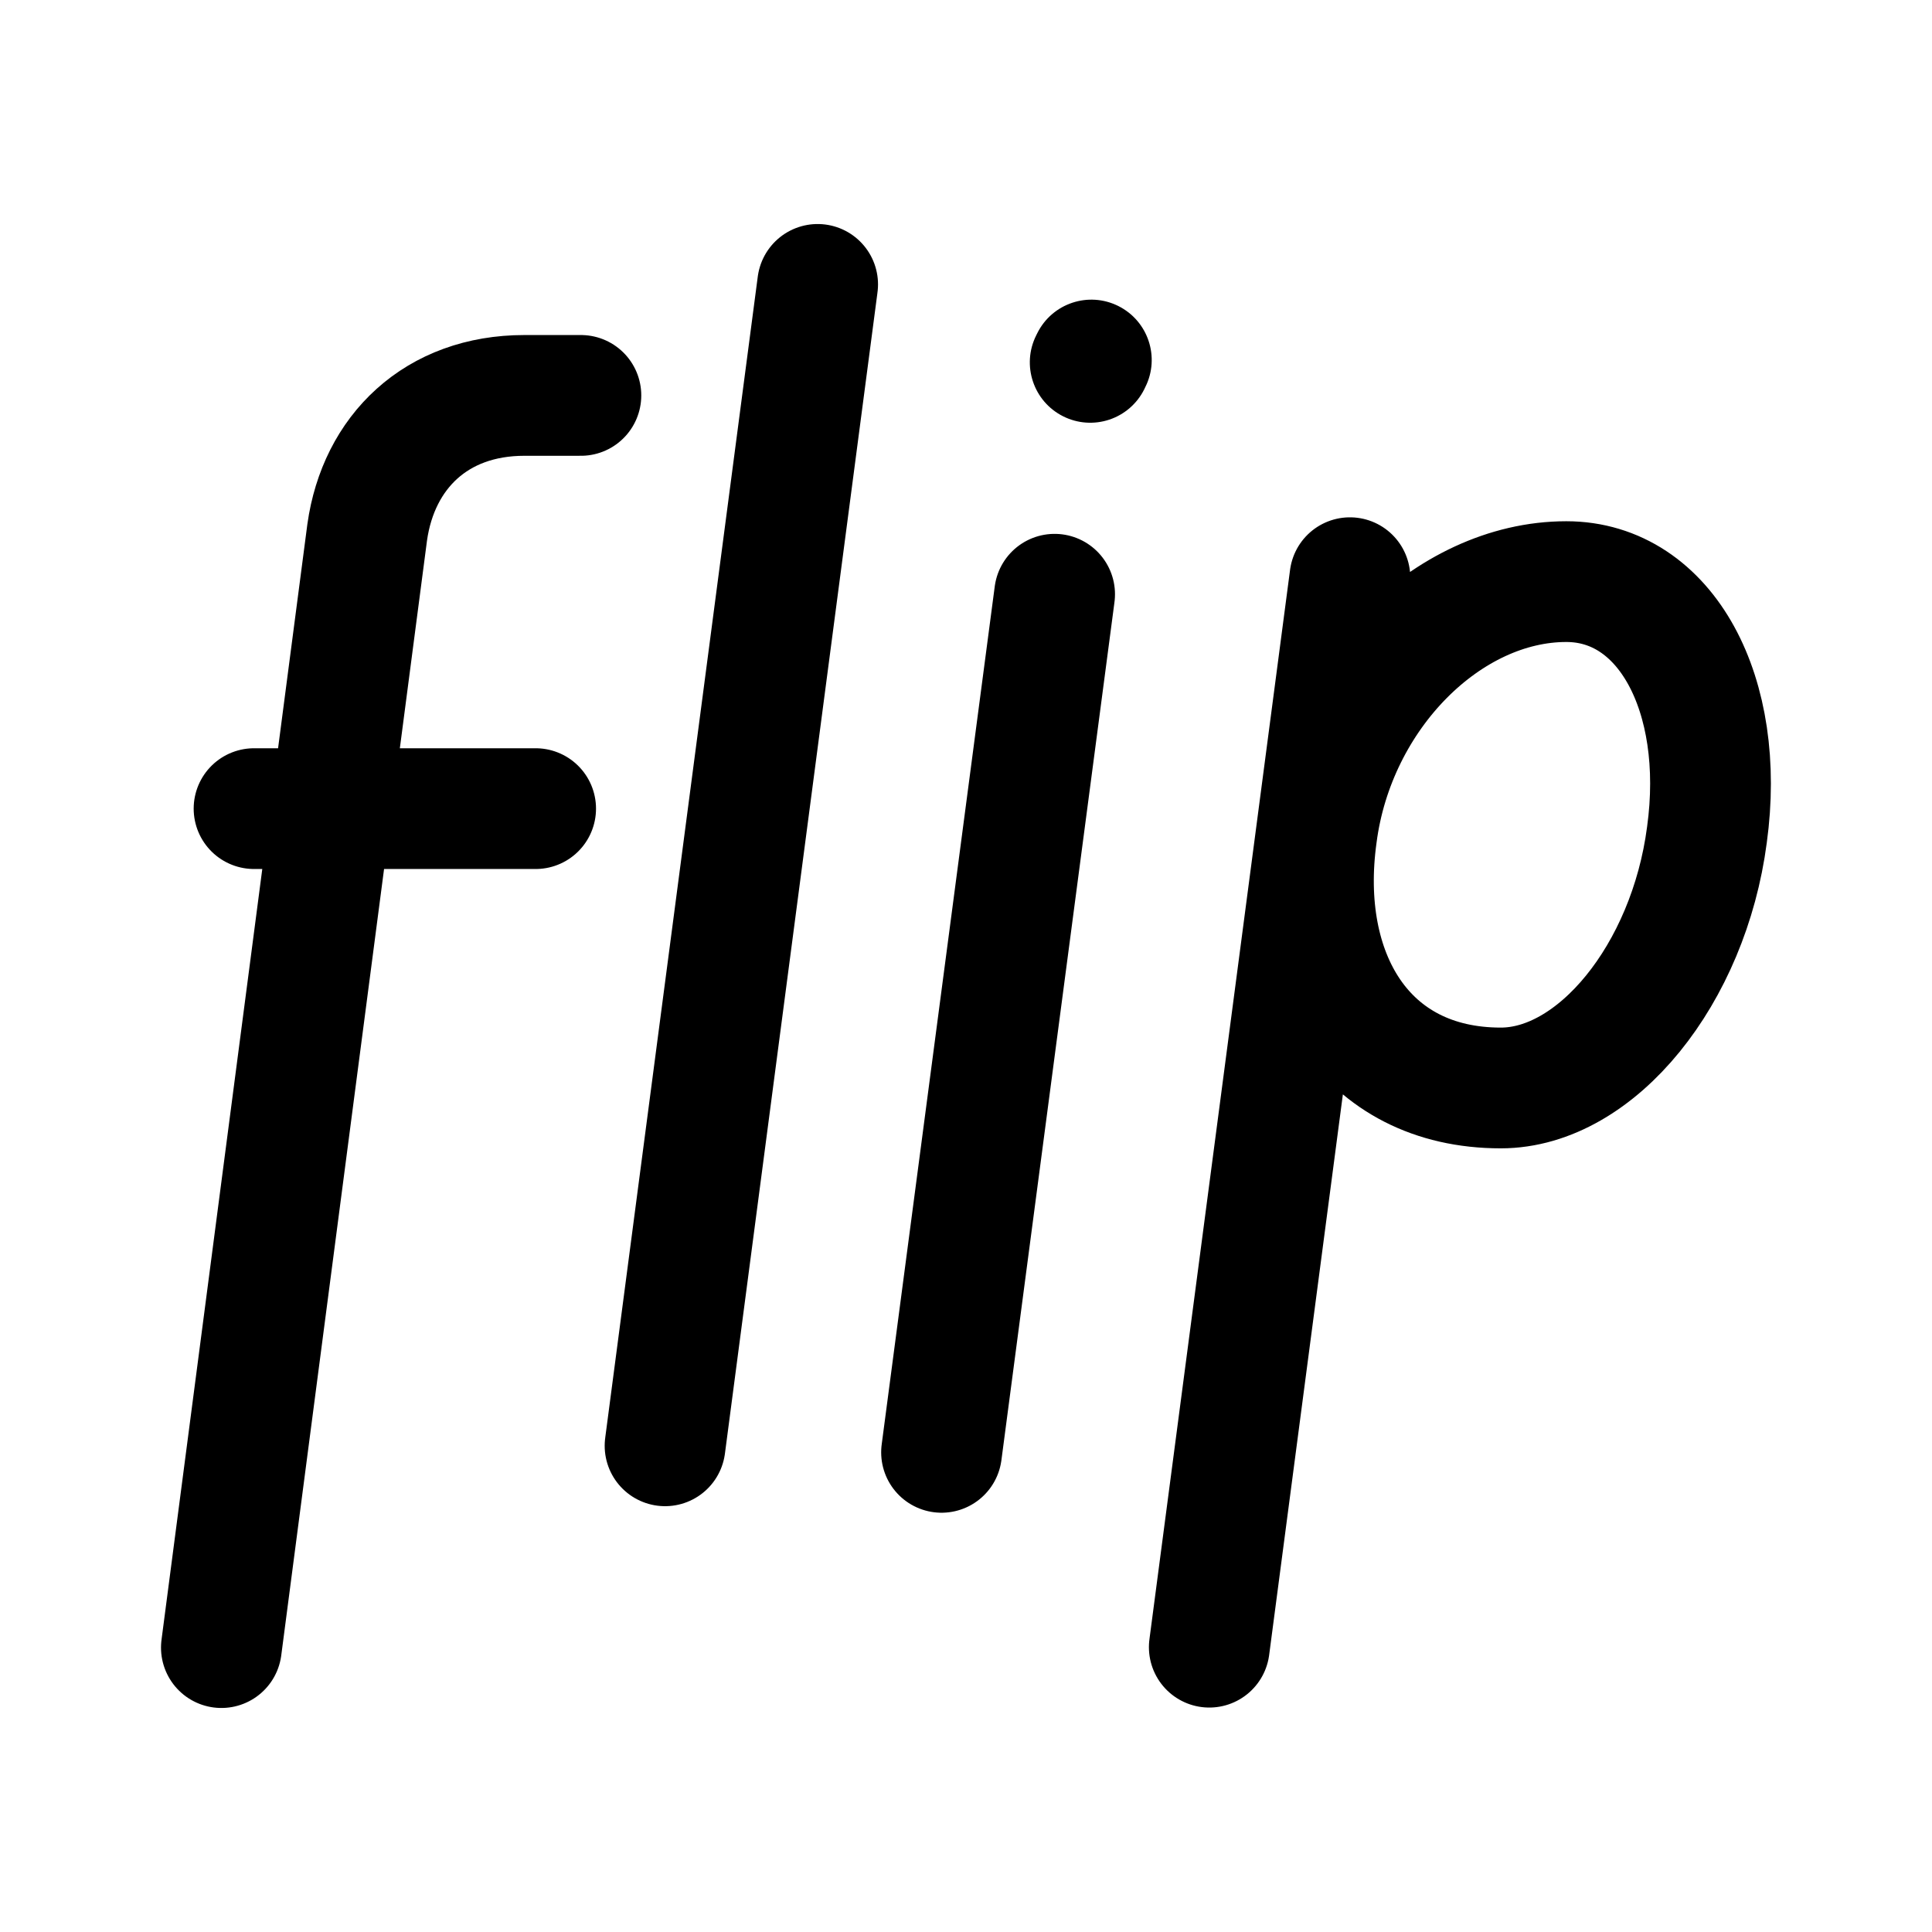
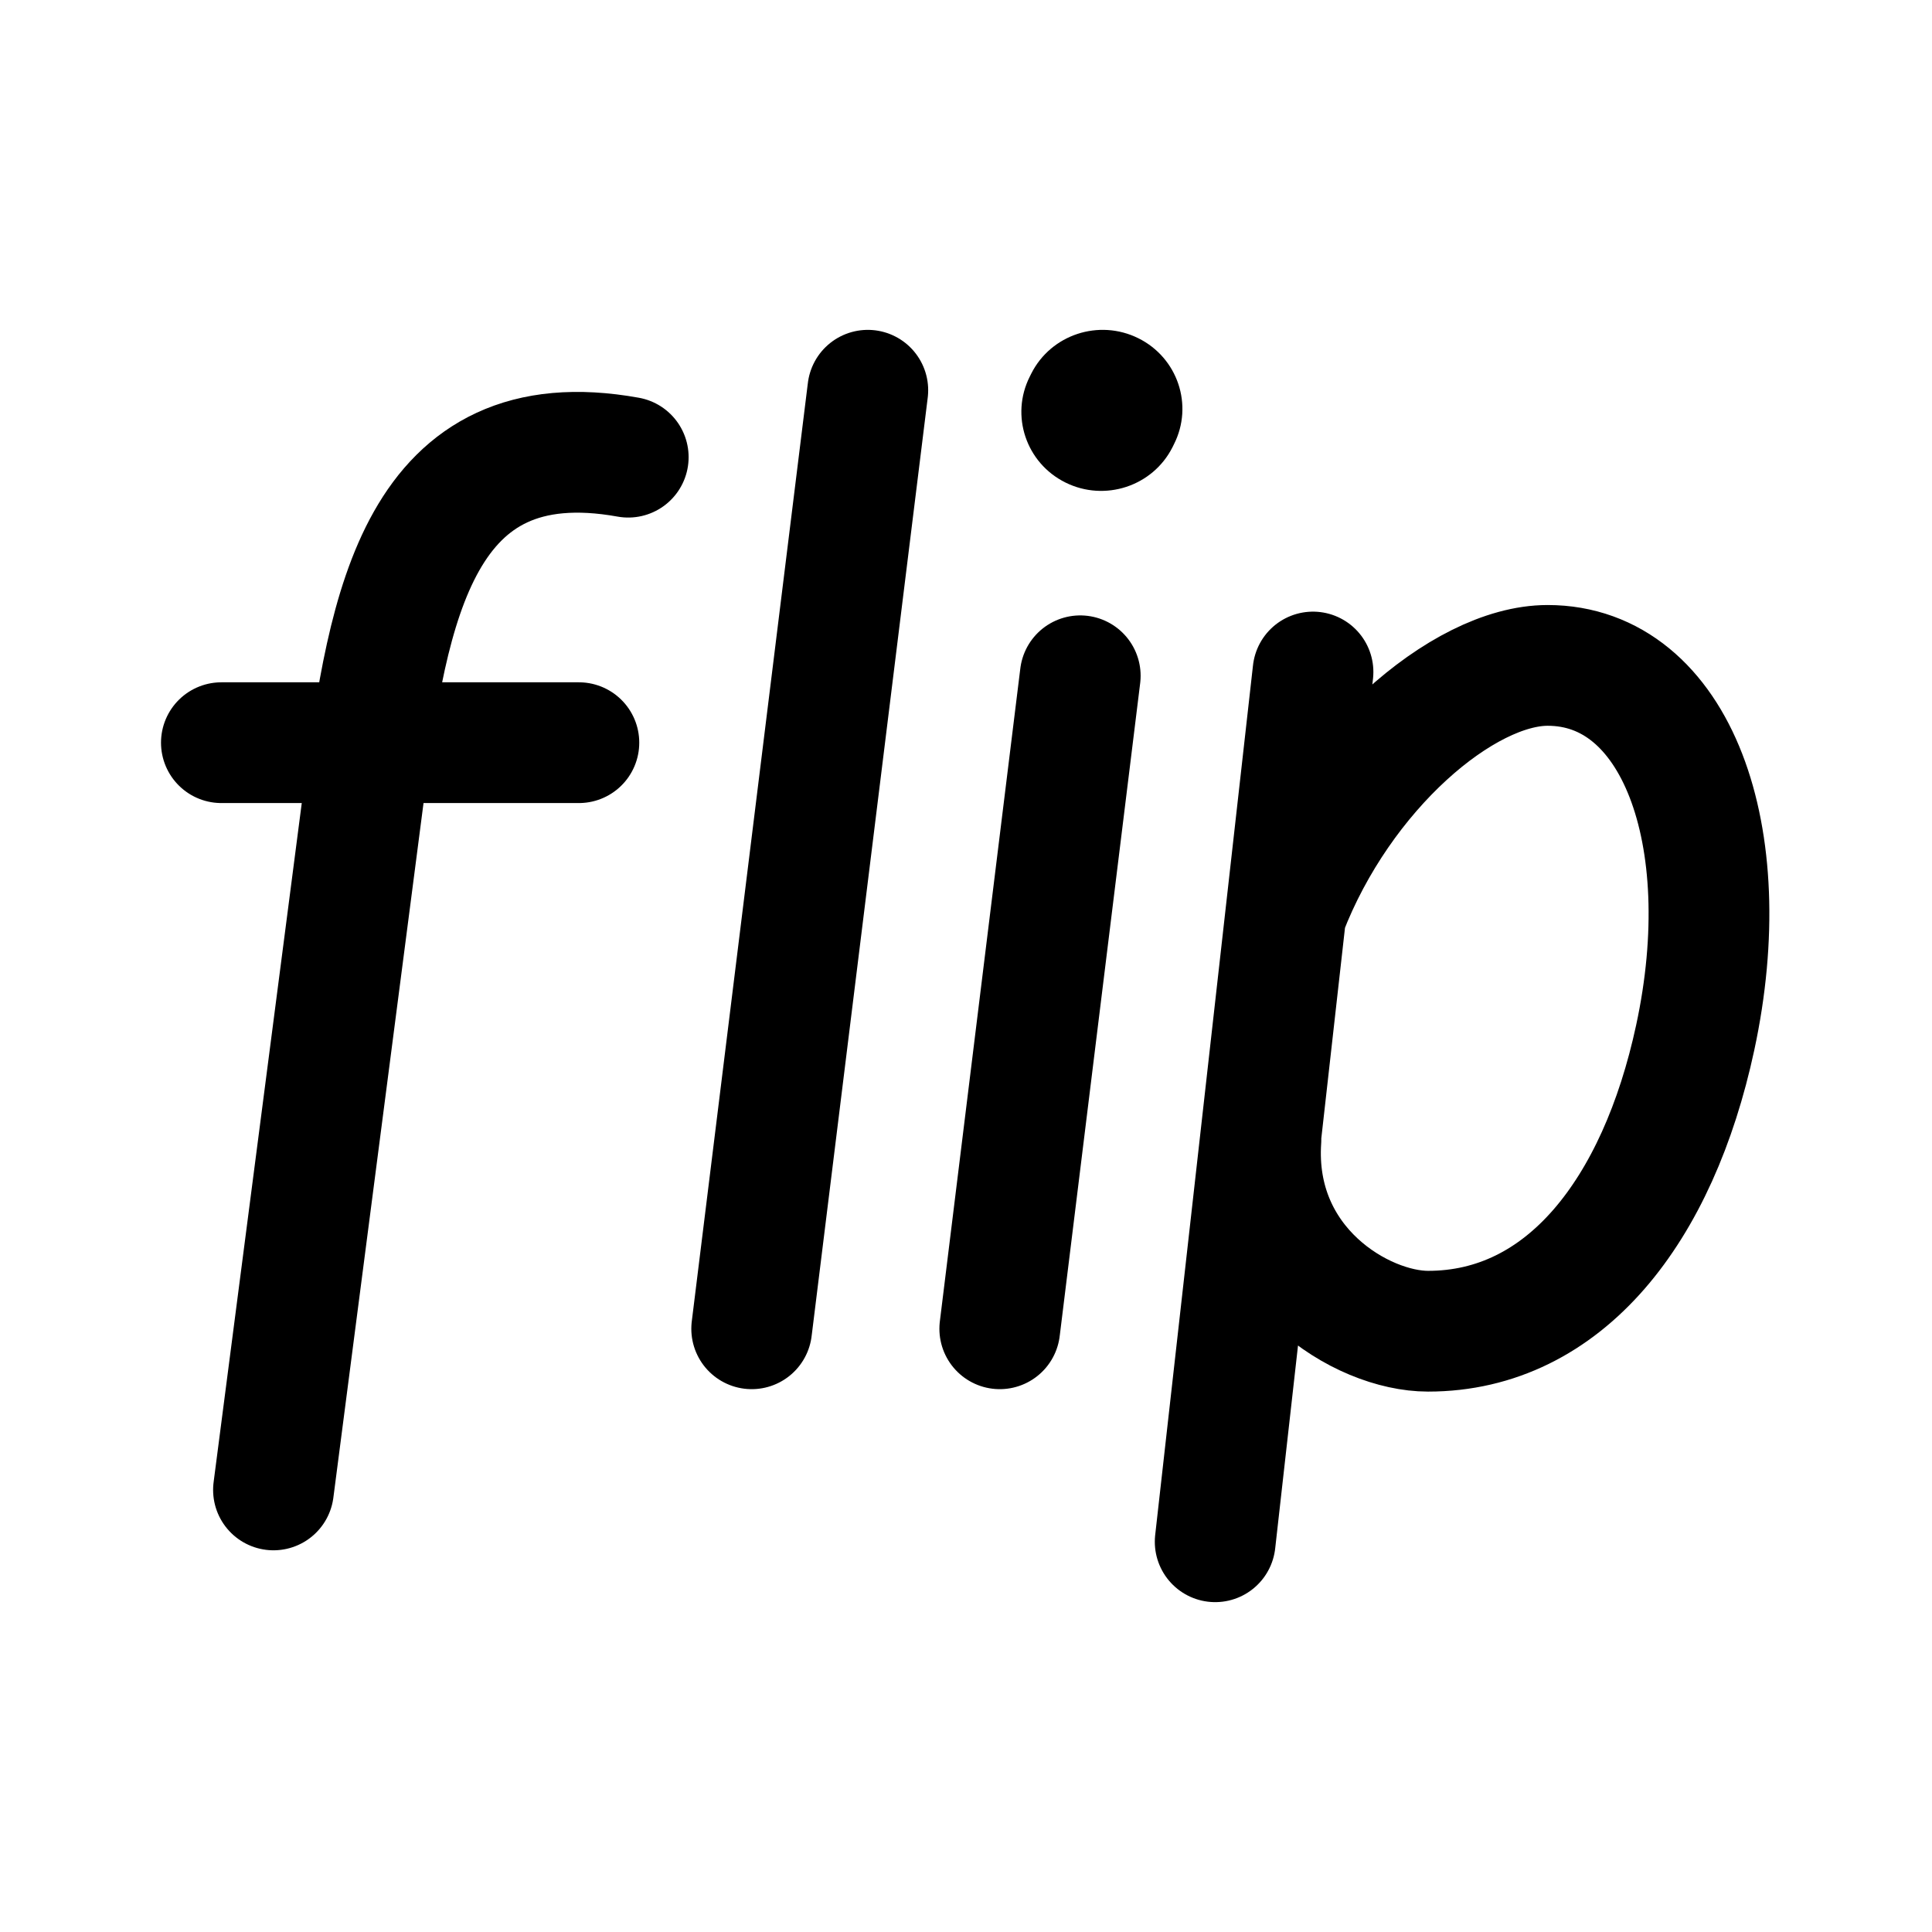
<svg xmlns="http://www.w3.org/2000/svg" width="192" height="192" viewBox="0 0 50.8 50.8" version="1.1" id="svg8">
  <defs id="defs2">
    <marker orient="auto" refY="0" refX="0" id="Arrow1Lend" style="overflow:visible">
      <path id="path844" d="M 0,0 5,-5 -12.5,0 5,5 Z" style="fill-rule:evenodd;stroke:#000000;stroke-width:1pt" transform="matrix(-0.8,0,0,-0.8,-10,0)" />
    </marker>
    <marker orient="auto" refY="0" refX="0" id="Arrow1Lstart" style="overflow:visible">
      <path id="path841" d="M 0,0 5,-5 -12.5,0 5,5 Z" style="fill-rule:evenodd;stroke:#000000;stroke-width:1pt" transform="matrix(0.8,0,0,0.8,10,0)" />
    </marker>
    <pattern y="0" x="0" height="6" width="6" patternUnits="userSpaceOnUse" id="EMFhbasepattern" />
    <pattern y="0" x="0" height="6" width="6" patternUnits="userSpaceOnUse" id="EMFhbasepattern-1" />
    <pattern y="0" x="0" height="6" width="6" patternUnits="userSpaceOnUse" id="EMFhbasepattern-6" />
    <pattern y="0" x="0" height="6" width="6" patternUnits="userSpaceOnUse" id="EMFhbasepattern-15" />
    <pattern y="0" x="0" height="6" width="6" patternUnits="userSpaceOnUse" id="EMFhbasepattern-17" />
    <pattern y="0" x="0" height="6" width="6" patternUnits="userSpaceOnUse" id="EMFhbasepattern-2" />
    <pattern y="0" x="0" height="6" width="6" patternUnits="userSpaceOnUse" id="EMFhbasepattern-3" />
    <pattern y="0" x="0" height="6" width="6" patternUnits="userSpaceOnUse" id="EMFhbasepattern-61" />
    <pattern y="0" x="0" height="6" width="6" patternUnits="userSpaceOnUse" id="EMFhbasepattern-4" />
    <pattern y="0" x="0" height="6" width="6" patternUnits="userSpaceOnUse" id="EMFhbasepattern-37" />
    <pattern y="0" x="0" height="6" width="6" patternUnits="userSpaceOnUse" id="EMFhbasepattern-12" />
    <pattern y="0" x="0" height="6" width="6" patternUnits="userSpaceOnUse" id="EMFhbasepattern-44" />
    <pattern y="0" x="0" height="6" width="6" patternUnits="userSpaceOnUse" id="EMFhbasepattern-5" />
    <pattern y="0" x="0" height="6" width="6" patternUnits="userSpaceOnUse" id="EMFhbasepattern-157" />
    <pattern y="0" x="0" height="6" width="6" patternUnits="userSpaceOnUse" id="EMFhbasepattern-7" />
    <pattern y="0" x="0" height="6" width="6" patternUnits="userSpaceOnUse" id="EMFhbasepattern-8" />
    <pattern y="0" x="0" height="6" width="6" patternUnits="userSpaceOnUse" id="EMFhbasepattern-43" />
    <pattern y="0" x="0" height="6" width="6" patternUnits="userSpaceOnUse" id="EMFhbasepattern-63" />
    <pattern y="0" x="0" height="6" width="6" patternUnits="userSpaceOnUse" id="EMFhbasepattern-82" />
    <pattern y="0" x="0" height="6" width="6" patternUnits="userSpaceOnUse" id="EMFhbasepattern-70" />
    <pattern y="0" x="0" height="6" width="6" patternUnits="userSpaceOnUse" id="EMFhbasepattern-46" />
    <pattern y="0" x="0" height="6" width="6" patternUnits="userSpaceOnUse" id="EMFhbasepattern-465" />
    <pattern y="0" x="0" height="6" width="6" patternUnits="userSpaceOnUse" id="EMFhbasepattern-30" />
    <pattern y="0" x="0" height="6" width="6" patternUnits="userSpaceOnUse" id="EMFhbasepattern-9" />
    <pattern y="0" x="0" height="6" width="6" patternUnits="userSpaceOnUse" id="EMFhbasepattern-79" />
    <pattern y="0" x="0" height="6" width="6" patternUnits="userSpaceOnUse" id="EMFhbasepattern-59" />
    <pattern y="0" x="0" height="6" width="6" patternUnits="userSpaceOnUse" id="EMFhbasepattern-74" />
    <pattern y="0" x="0" height="6" width="6" patternUnits="userSpaceOnUse" id="EMFhbasepattern-50" />
    <pattern y="0" x="0" height="6" width="6" patternUnits="userSpaceOnUse" id="EMFhbasepattern-54" />
    <pattern y="0" x="0" height="6" width="6" patternUnits="userSpaceOnUse" id="EMFhbasepattern-32" />
    <pattern y="0" x="0" height="6" width="6" patternUnits="userSpaceOnUse" id="EMFhbasepattern-26" />
    <pattern y="0" x="0" height="6" width="6" patternUnits="userSpaceOnUse" id="EMFhbasepattern-83" />
    <pattern y="0" x="0" height="6" width="6" patternUnits="userSpaceOnUse" id="EMFhbasepattern-73" />
    <pattern y="0" x="0" height="6" width="6" patternUnits="userSpaceOnUse" id="EMFhbasepattern-328" />
    <pattern y="0" x="0" height="6" width="6" patternUnits="userSpaceOnUse" id="EMFhbasepattern-0" />
    <pattern y="0" x="0" height="6" width="6" patternUnits="userSpaceOnUse" id="EMFhbasepattern-85" />
    <pattern y="0" x="0" height="6" width="6" patternUnits="userSpaceOnUse" id="EMFhbasepattern-84" />
    <pattern y="0" x="0" height="6" width="6" patternUnits="userSpaceOnUse" id="EMFhbasepattern-06" />
    <pattern y="0" x="0" height="6" width="6" patternUnits="userSpaceOnUse" id="EMFhbasepattern-81" />
    <pattern y="0" x="0" height="6" width="6" patternUnits="userSpaceOnUse" id="EMFhbasepattern-33" />
    <pattern y="0" x="0" height="6" width="6" patternUnits="userSpaceOnUse" id="EMFhbasepattern-703" />
    <pattern y="0" x="0" height="6" width="6" patternUnits="userSpaceOnUse" id="EMFhbasepattern-610" />
    <pattern y="0" x="0" height="6" width="6" patternUnits="userSpaceOnUse" id="EMFhbasepattern-18" />
    <pattern y="0" x="0" height="6" width="6" patternUnits="userSpaceOnUse" id="EMFhbasepattern-72" />
    <pattern y="0" x="0" height="6" width="6" patternUnits="userSpaceOnUse" id="EMFhbasepattern-55" />
    <pattern y="0" x="0" height="6" width="6" patternUnits="userSpaceOnUse" id="EMFhbasepattern-66" />
    <pattern y="0" x="0" height="6" width="6" patternUnits="userSpaceOnUse" id="EMFhbasepattern-663" />
    <pattern y="0" x="0" height="6" width="6" patternUnits="userSpaceOnUse" id="EMFhbasepattern-51" />
    <pattern y="0" x="0" height="6" width="6" patternUnits="userSpaceOnUse" id="EMFhbasepattern-555" />
    <pattern y="0" x="0" height="6" width="6" patternUnits="userSpaceOnUse" id="EMFhbasepattern-701" />
    <pattern y="0" x="0" height="6" width="6" patternUnits="userSpaceOnUse" id="EMFhbasepattern-824" />
    <pattern y="0" x="0" height="6" width="6" patternUnits="userSpaceOnUse" id="EMFhbasepattern-814" />
    <pattern y="0" x="0" height="6" width="6" patternUnits="userSpaceOnUse" id="EMFhbasepattern-58" />
    <pattern id="EMFhbasepattern-52" patternUnits="userSpaceOnUse" width="6" height="6" x="0" y="0" />
    <pattern id="EMFhbasepattern-744" patternUnits="userSpaceOnUse" width="6" height="6" x="0" y="0" />
    <pattern id="EMFhbasepattern-371" patternUnits="userSpaceOnUse" width="6" height="6" x="0" y="0" />
    <pattern id="EMFhbasepattern-799" patternUnits="userSpaceOnUse" width="6" height="6" x="0" y="0" />
    <pattern id="EMFhbasepattern-35" patternUnits="userSpaceOnUse" width="6" height="6" x="0" y="0" />
    <pattern id="EMFhbasepattern-3289" patternUnits="userSpaceOnUse" width="6" height="6" x="0" y="0" />
    <pattern id="EMFhbasepattern-613" patternUnits="userSpaceOnUse" width="6" height="6" x="0" y="0" />
    <pattern id="EMFhbasepattern-39" patternUnits="userSpaceOnUse" width="6" height="6" x="0" y="0" />
    <pattern id="EMFhbasepattern-94" patternUnits="userSpaceOnUse" width="6" height="6" x="0" y="0" />
    <pattern id="EMFhbasepattern-21" patternUnits="userSpaceOnUse" width="6" height="6" x="0" y="0" />
    <pattern id="EMFhbasepattern-506" patternUnits="userSpaceOnUse" width="6" height="6" x="0" y="0" />
    <pattern id="EMFhbasepattern-88" patternUnits="userSpaceOnUse" width="6" height="6" x="0" y="0" />
    <pattern id="EMFhbasepattern-14" patternUnits="userSpaceOnUse" width="6" height="6" x="0" y="0" />
    <pattern id="EMFhbasepattern-323" patternUnits="userSpaceOnUse" width="6" height="6" x="0" y="0" />
    <pattern id="EMFhbasepattern-7449" patternUnits="userSpaceOnUse" width="6" height="6" x="0" y="0" />
    <pattern id="EMFhbasepattern-53" patternUnits="userSpaceOnUse" width="6" height="6" x="0" y="0" />
    <pattern id="EMFhbasepattern-731" patternUnits="userSpaceOnUse" width="6" height="6" x="0" y="0" />
    <pattern id="EMFhbasepattern-446" patternUnits="userSpaceOnUse" width="6" height="6" x="0" y="0" />
    <pattern id="EMFhbasepattern-159" patternUnits="userSpaceOnUse" width="6" height="6" x="0" y="0" />
    <pattern id="EMFhbasepattern-530" patternUnits="userSpaceOnUse" width="6" height="6" x="0" y="0" />
    <pattern id="EMFhbasepattern-5554" patternUnits="userSpaceOnUse" width="6" height="6" x="0" y="0" />
    <pattern id="EMFhbasepattern-68" patternUnits="userSpaceOnUse" width="6" height="6" x="0" y="0" />
    <pattern id="EMFhbasepattern-395" patternUnits="userSpaceOnUse" width="6" height="6" x="0" y="0" />
    <pattern id="EMFhbasepattern-550" patternUnits="userSpaceOnUse" width="6" height="6" x="0" y="0" />
+     <pattern id="EMFhbasepattern-554" patternUnits="userSpaceOnUse" width="6" height="6" x="0" y="0" />
  </defs>
  <g id="layer2">
-     <path id="path19037" style="fill:none;stroke:#000000;stroke-width:3.175;stroke-linecap:round;stroke-linejoin:miter;stroke-miterlimit:4;stroke-dasharray:none;stroke-opacity:1" d="m 41.184,15.293 c 2.62,0 4.206,2.962 3.698,6.657 -0.48,3.667 -2.908,6.657 -5.42,6.657 -3.58,0 -5.349,-2.99 -4.841,-6.657 0.48,-3.695 3.447,-6.657 6.563,-6.657 z M 24.757,38.188 27.73,15.625 M 17.487,38.016 21.499,7.478 M 6.68,21.262 h 7.404 M 5.821,43.322 9.655,13.996 C 9.953,11.883 11.473,10.397 13.787,10.397 h 1.487 m 16.523,32.914 3.698,-28.121" />
-     <path style="color:#000000;fill:#000000;stroke-linecap:round;-inkscape-stroke:none" d="m 29.406,8.047 a 1.587,1.587 0 0 0 -2.129,0.709 l -0.031,0.062 a 1.587,1.587 0 0 0 0.709,2.129 1.587,1.587 0 0 0 2.131,-0.709 l 0.029,-0.061 A 1.587,1.587 0 0 0 29.406,8.047 Z" id="path21403" />
+     <path style="color:#000000;fill:#000000;stroke-width:1;stroke-linecap:round;-inkscape-stroke:none" d="m 29.93,8.893 a 2.097,2.077 0 0 0 -2.812,0.927 l -0.041,0.082 a 2.097,2.077 0 0 0 0.937,2.785 2.097,2.077 0 0 0 2.815,-0.927 l 0.039,-0.079 A 2.097,2.077 0 0 0 29.93,8.893 Z" id="path21403" />
+     <path style="fill:none;stroke:#000000;stroke-width:3.175;stroke-linecap:round;stroke-linejoin:round;stroke-miterlimit:4;stroke-dasharray:none;stroke-opacity:1" d="m 33.155,29.959 c -0.223,3.33 2.662,5.044 4.393,5.044 3.593,0 6.047,-3.167 7.026,-7.72 1.146,-5.324 -0.505,-9.787 -3.881,-9.787 -2.222,0 -5.437,2.764 -6.865,6.467 M 16.519,12.021 C 11.014,11.029 10.196,15.96 9.571,20.841 L 7.191,39.176 M 15.221,19.528 H 5.821 M 22.818,10.261 19.765,34.939 M 28.404,17.769 26.288,34.939 m 5.664,5.6 2.572,-22.869" id="path1000" />
  </g>
</svg>
